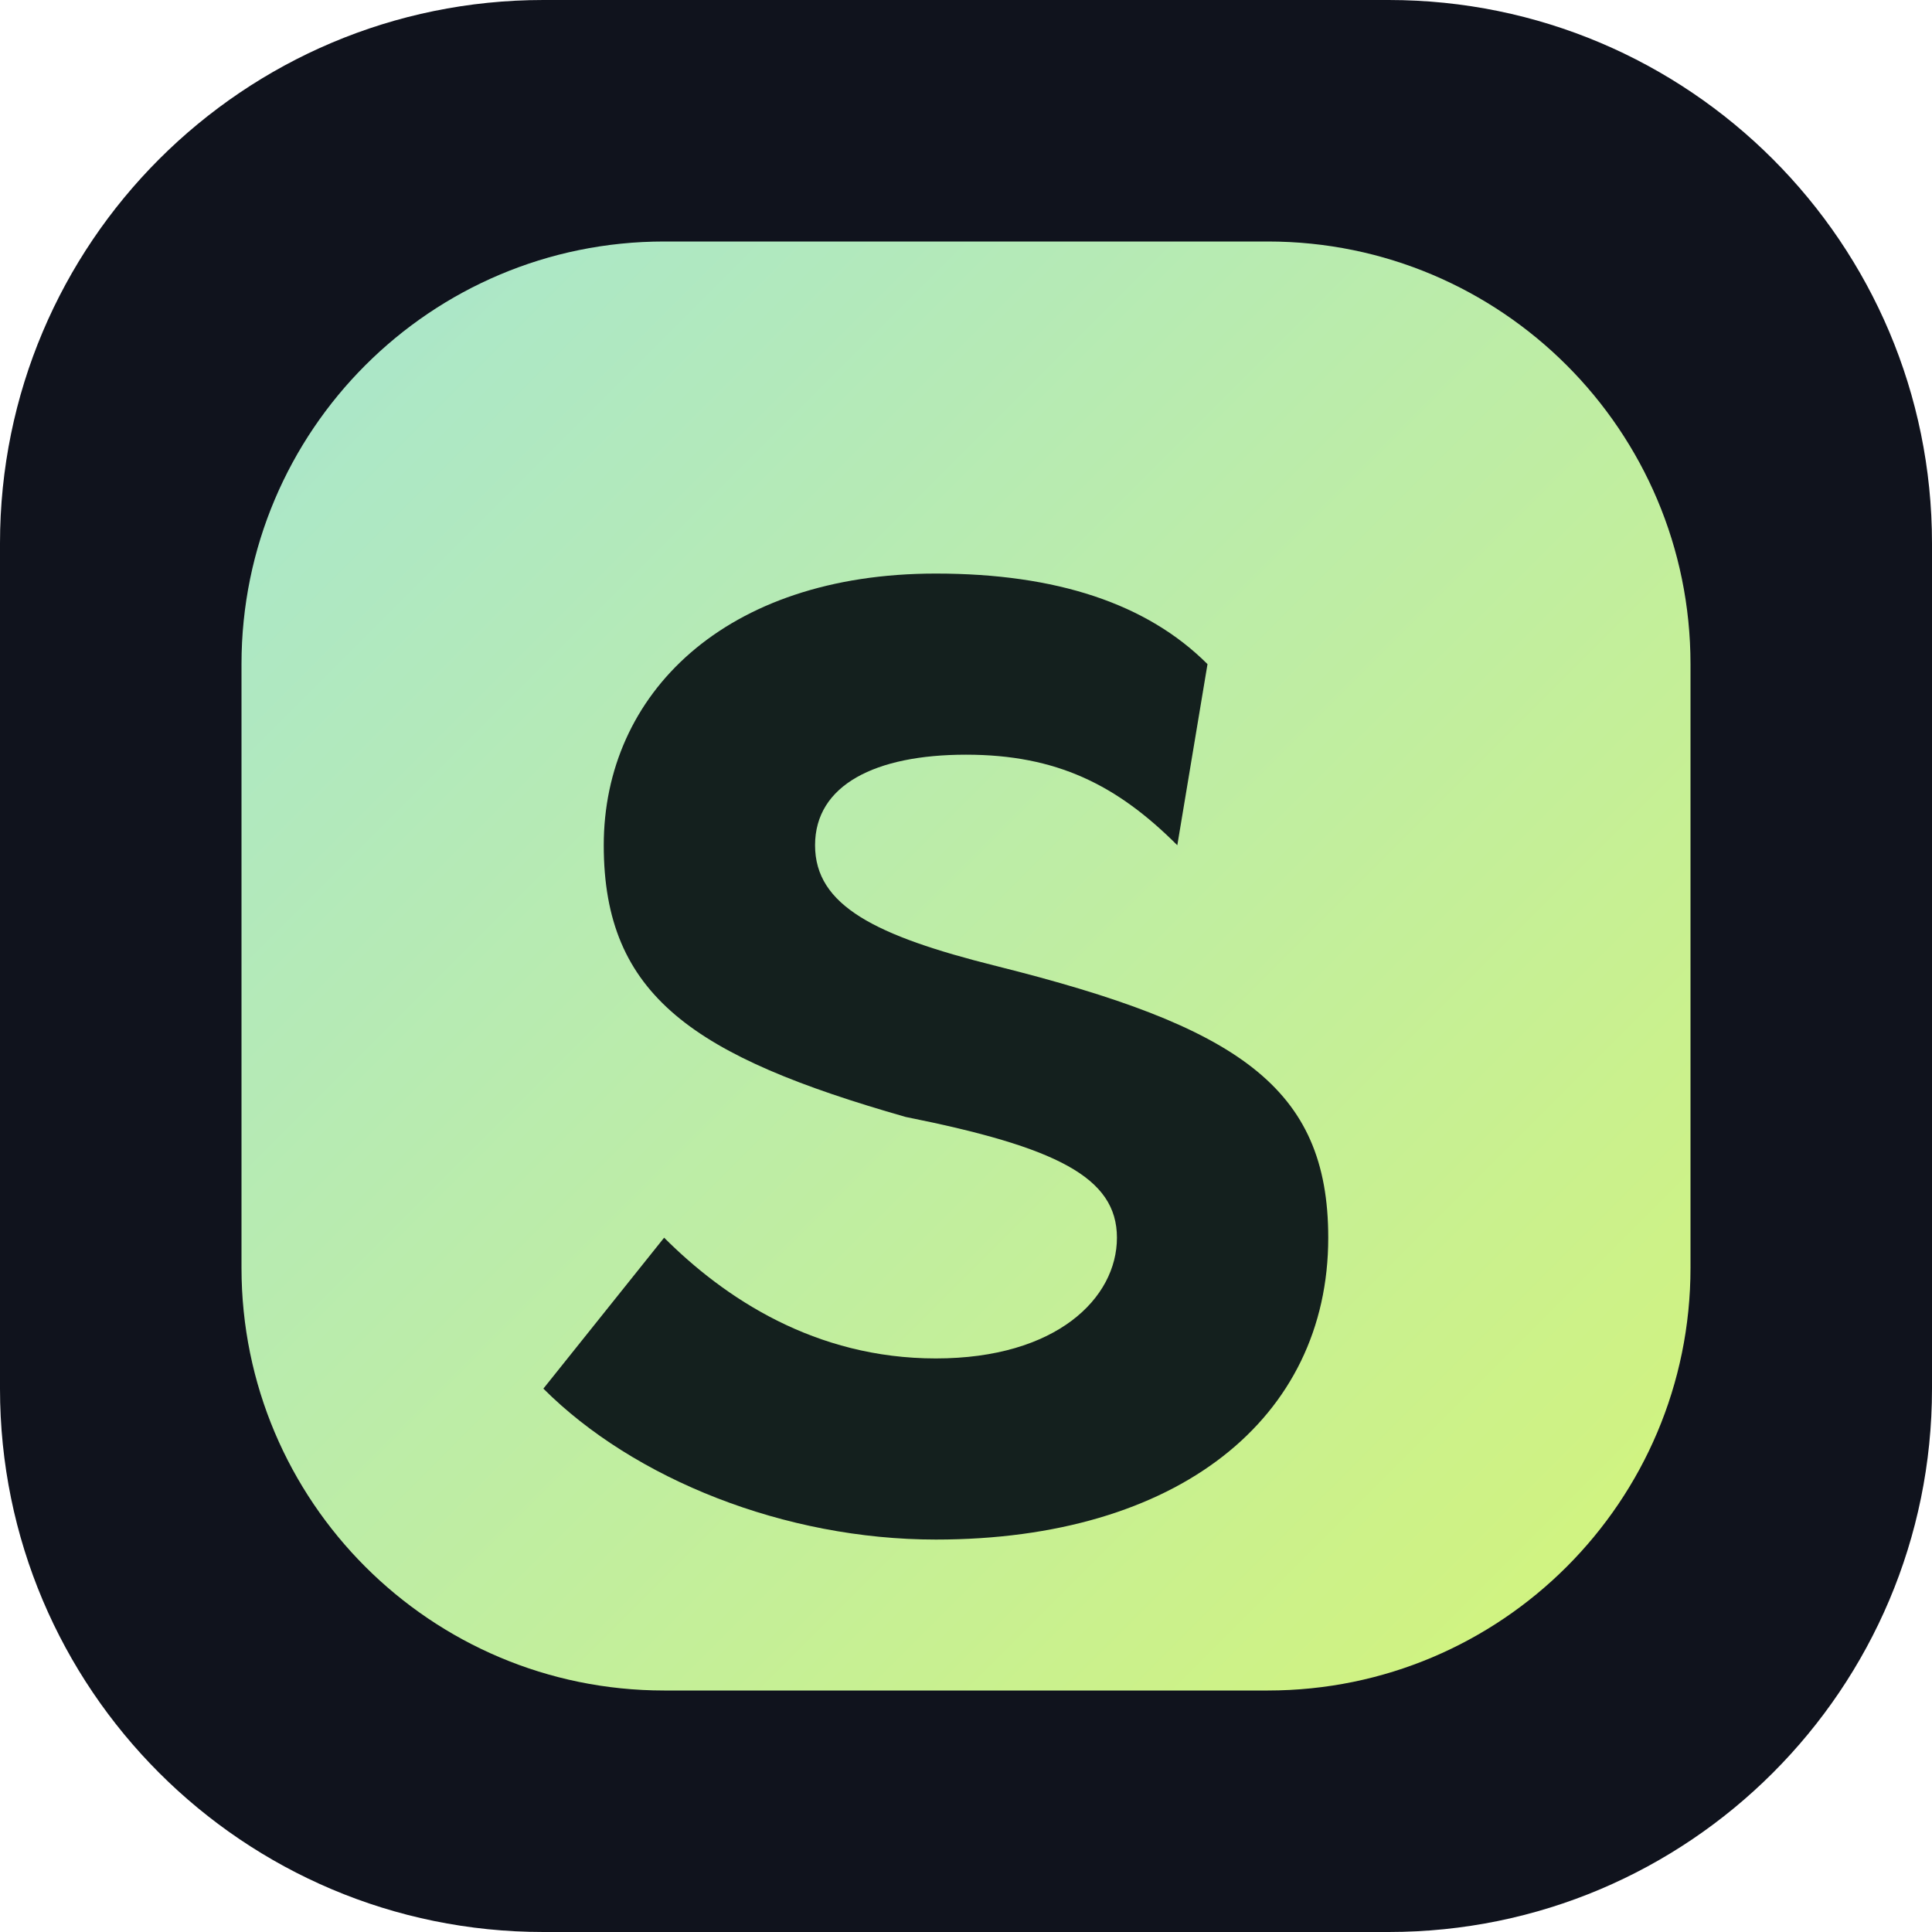
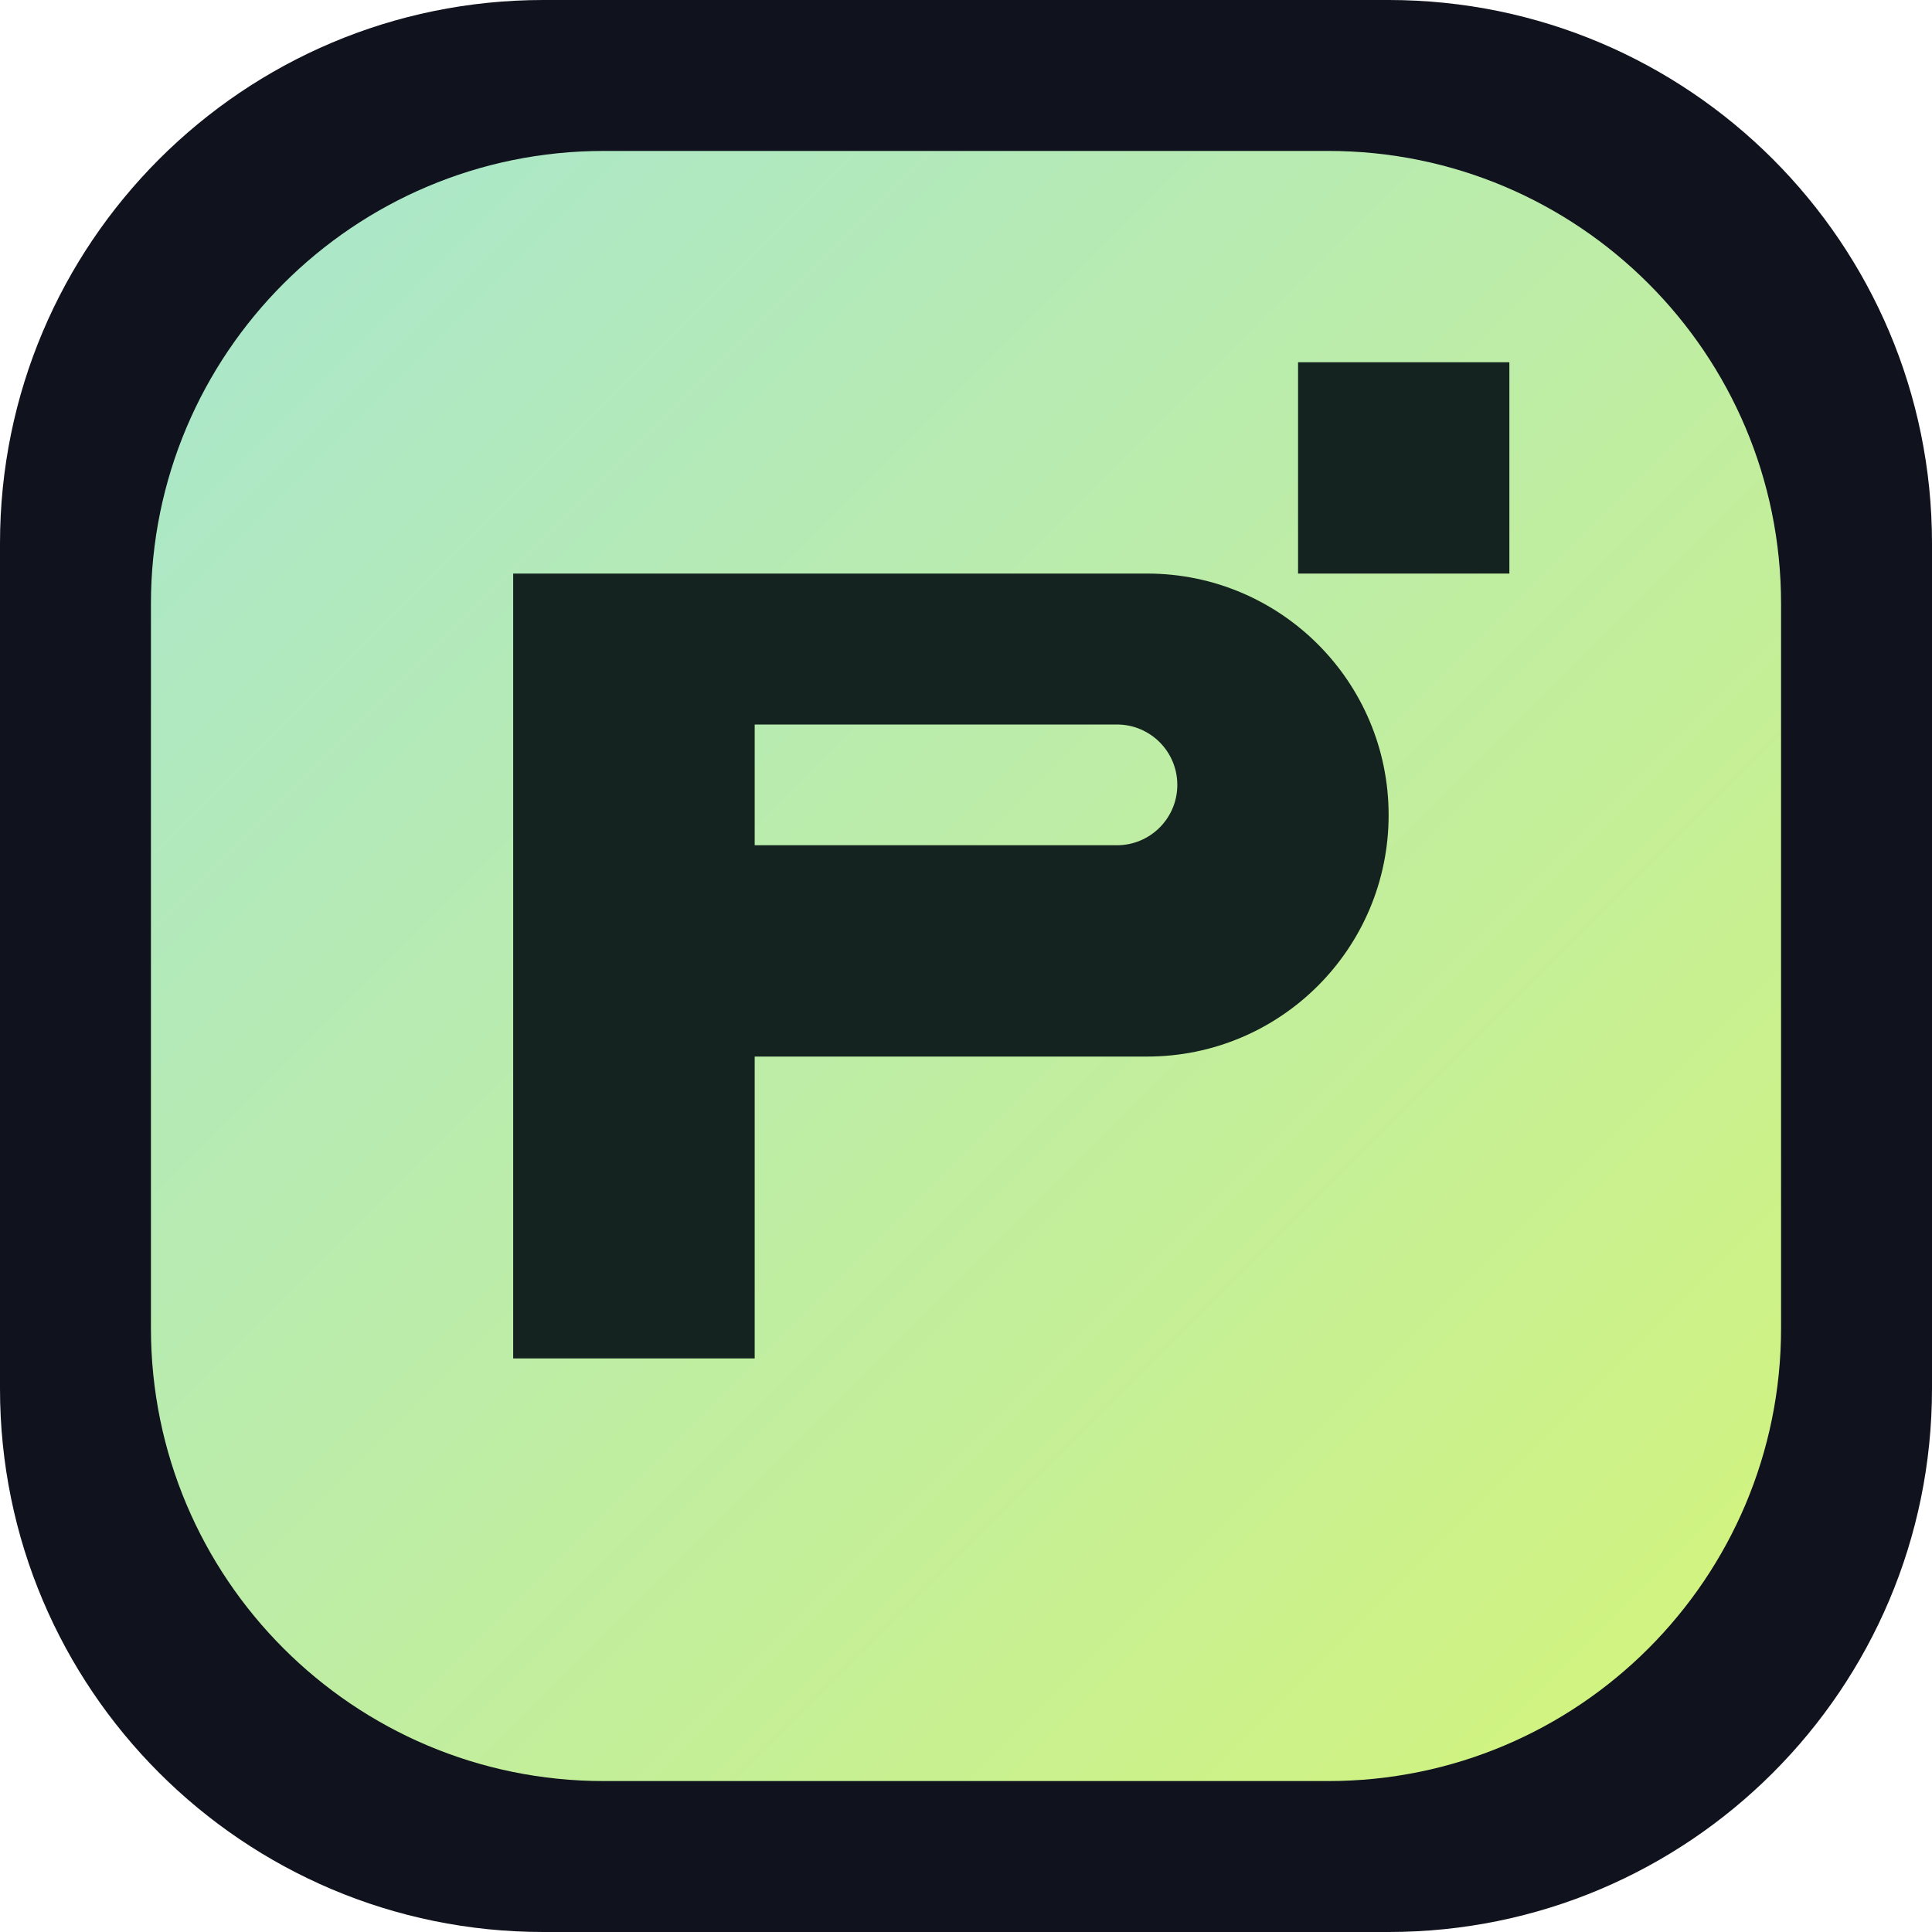
<svg xmlns="http://www.w3.org/2000/svg" viewBox="0 0 64 64">
  <defs>
    <linearGradient id="g" x1="0" y1="0" x2="1" y2="1">
      <stop stop-color="#a8e6cf" />
      <stop offset="1" stop-color="#d4f47a" />
    </linearGradient>
  </defs>
  <rect width="64" height="64" rx="18" fill="#10131d" />
-   <rect x="8" y="8" width="48" height="48" rx="14" fill="url(#g)" />
-   <path d="M40 22c-2-2-5-3-9-3-7 0-11 4-11 9 0 5 3 7 10 9 5 1 7 2 7 4 0 2-2 4-6 4-4 0-7-2-9-4l-4 5c3 3 8 5 13 5 8 0 13-4 13-10 0-5-3-7-11-9-4-1-6-2-6-4s2-3 5-3c3 0 5 1 7 3z" fill="#14201e" />
+   <rect x="5" y="5" width="54" height="54" rx="15" fill="url(#g)" />
+   <path d="M17 19h8v26h-8zM25 19h13a8 8 0 0 1 0 16H25v-7h12a2 2 0 1 0 0-4H25z" fill="#14231f" />
+   <path d="M43 12h7v7h-7z" fill="#14231f" />
</svg>
